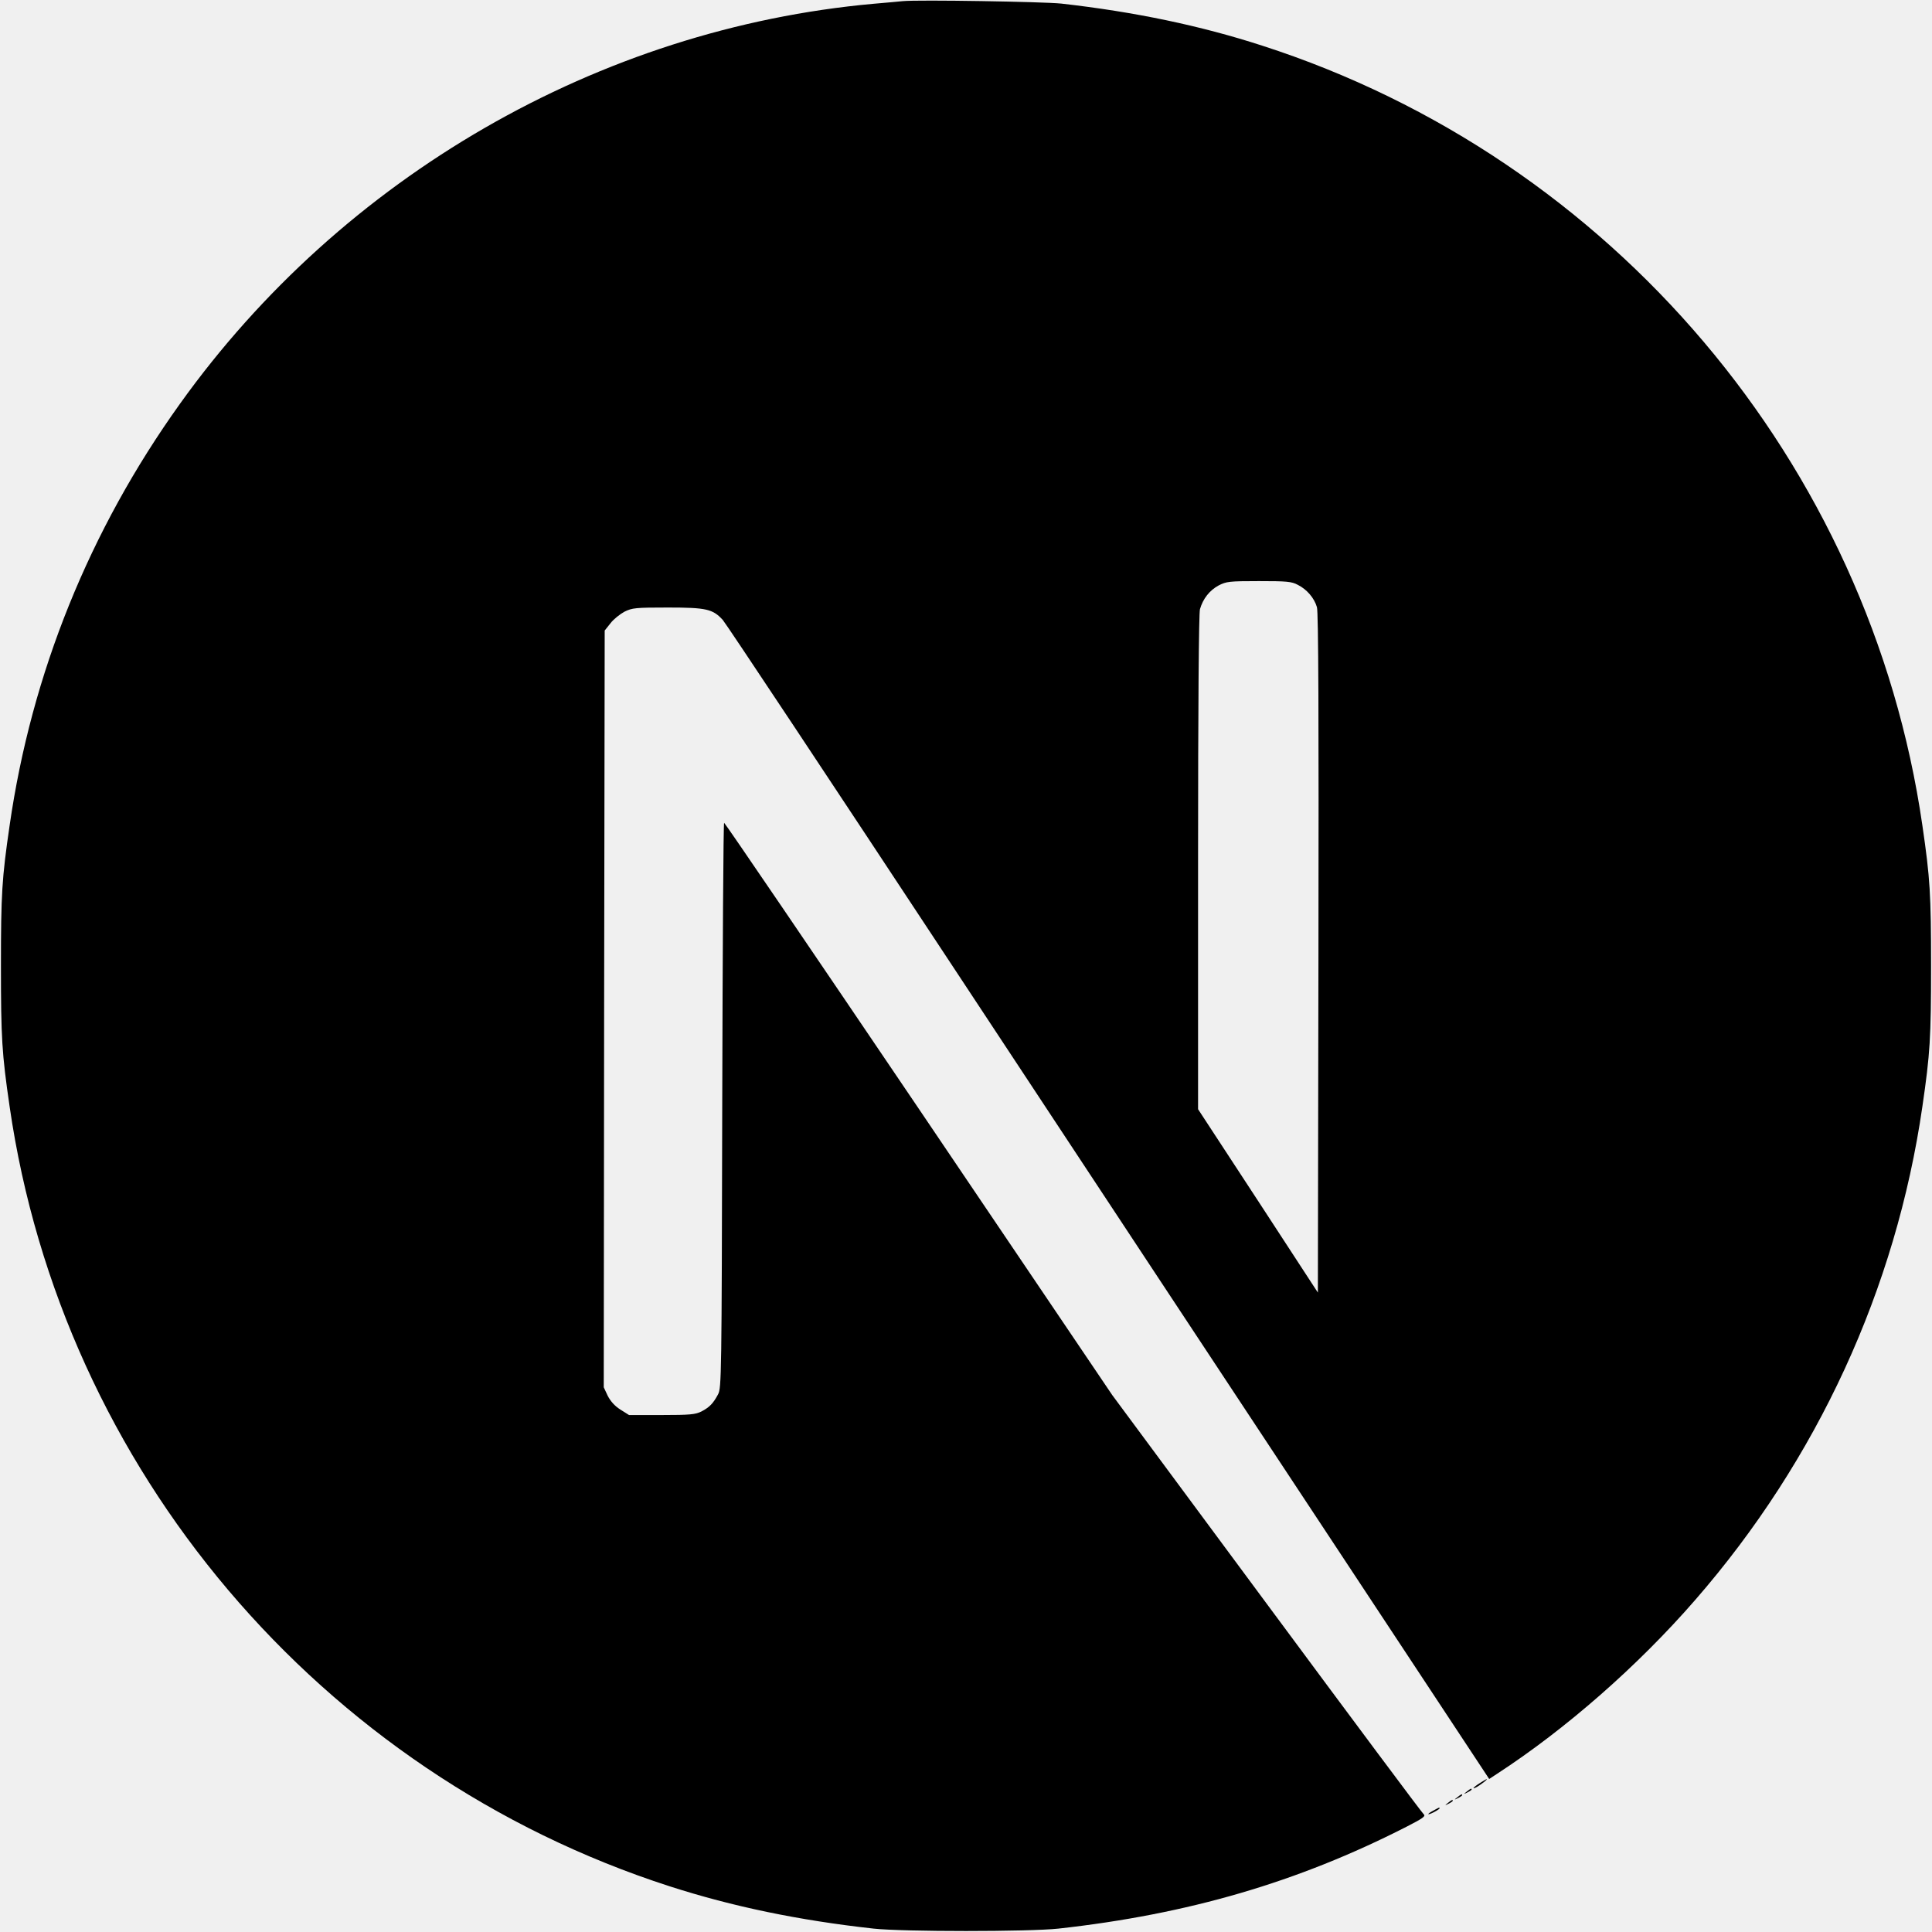
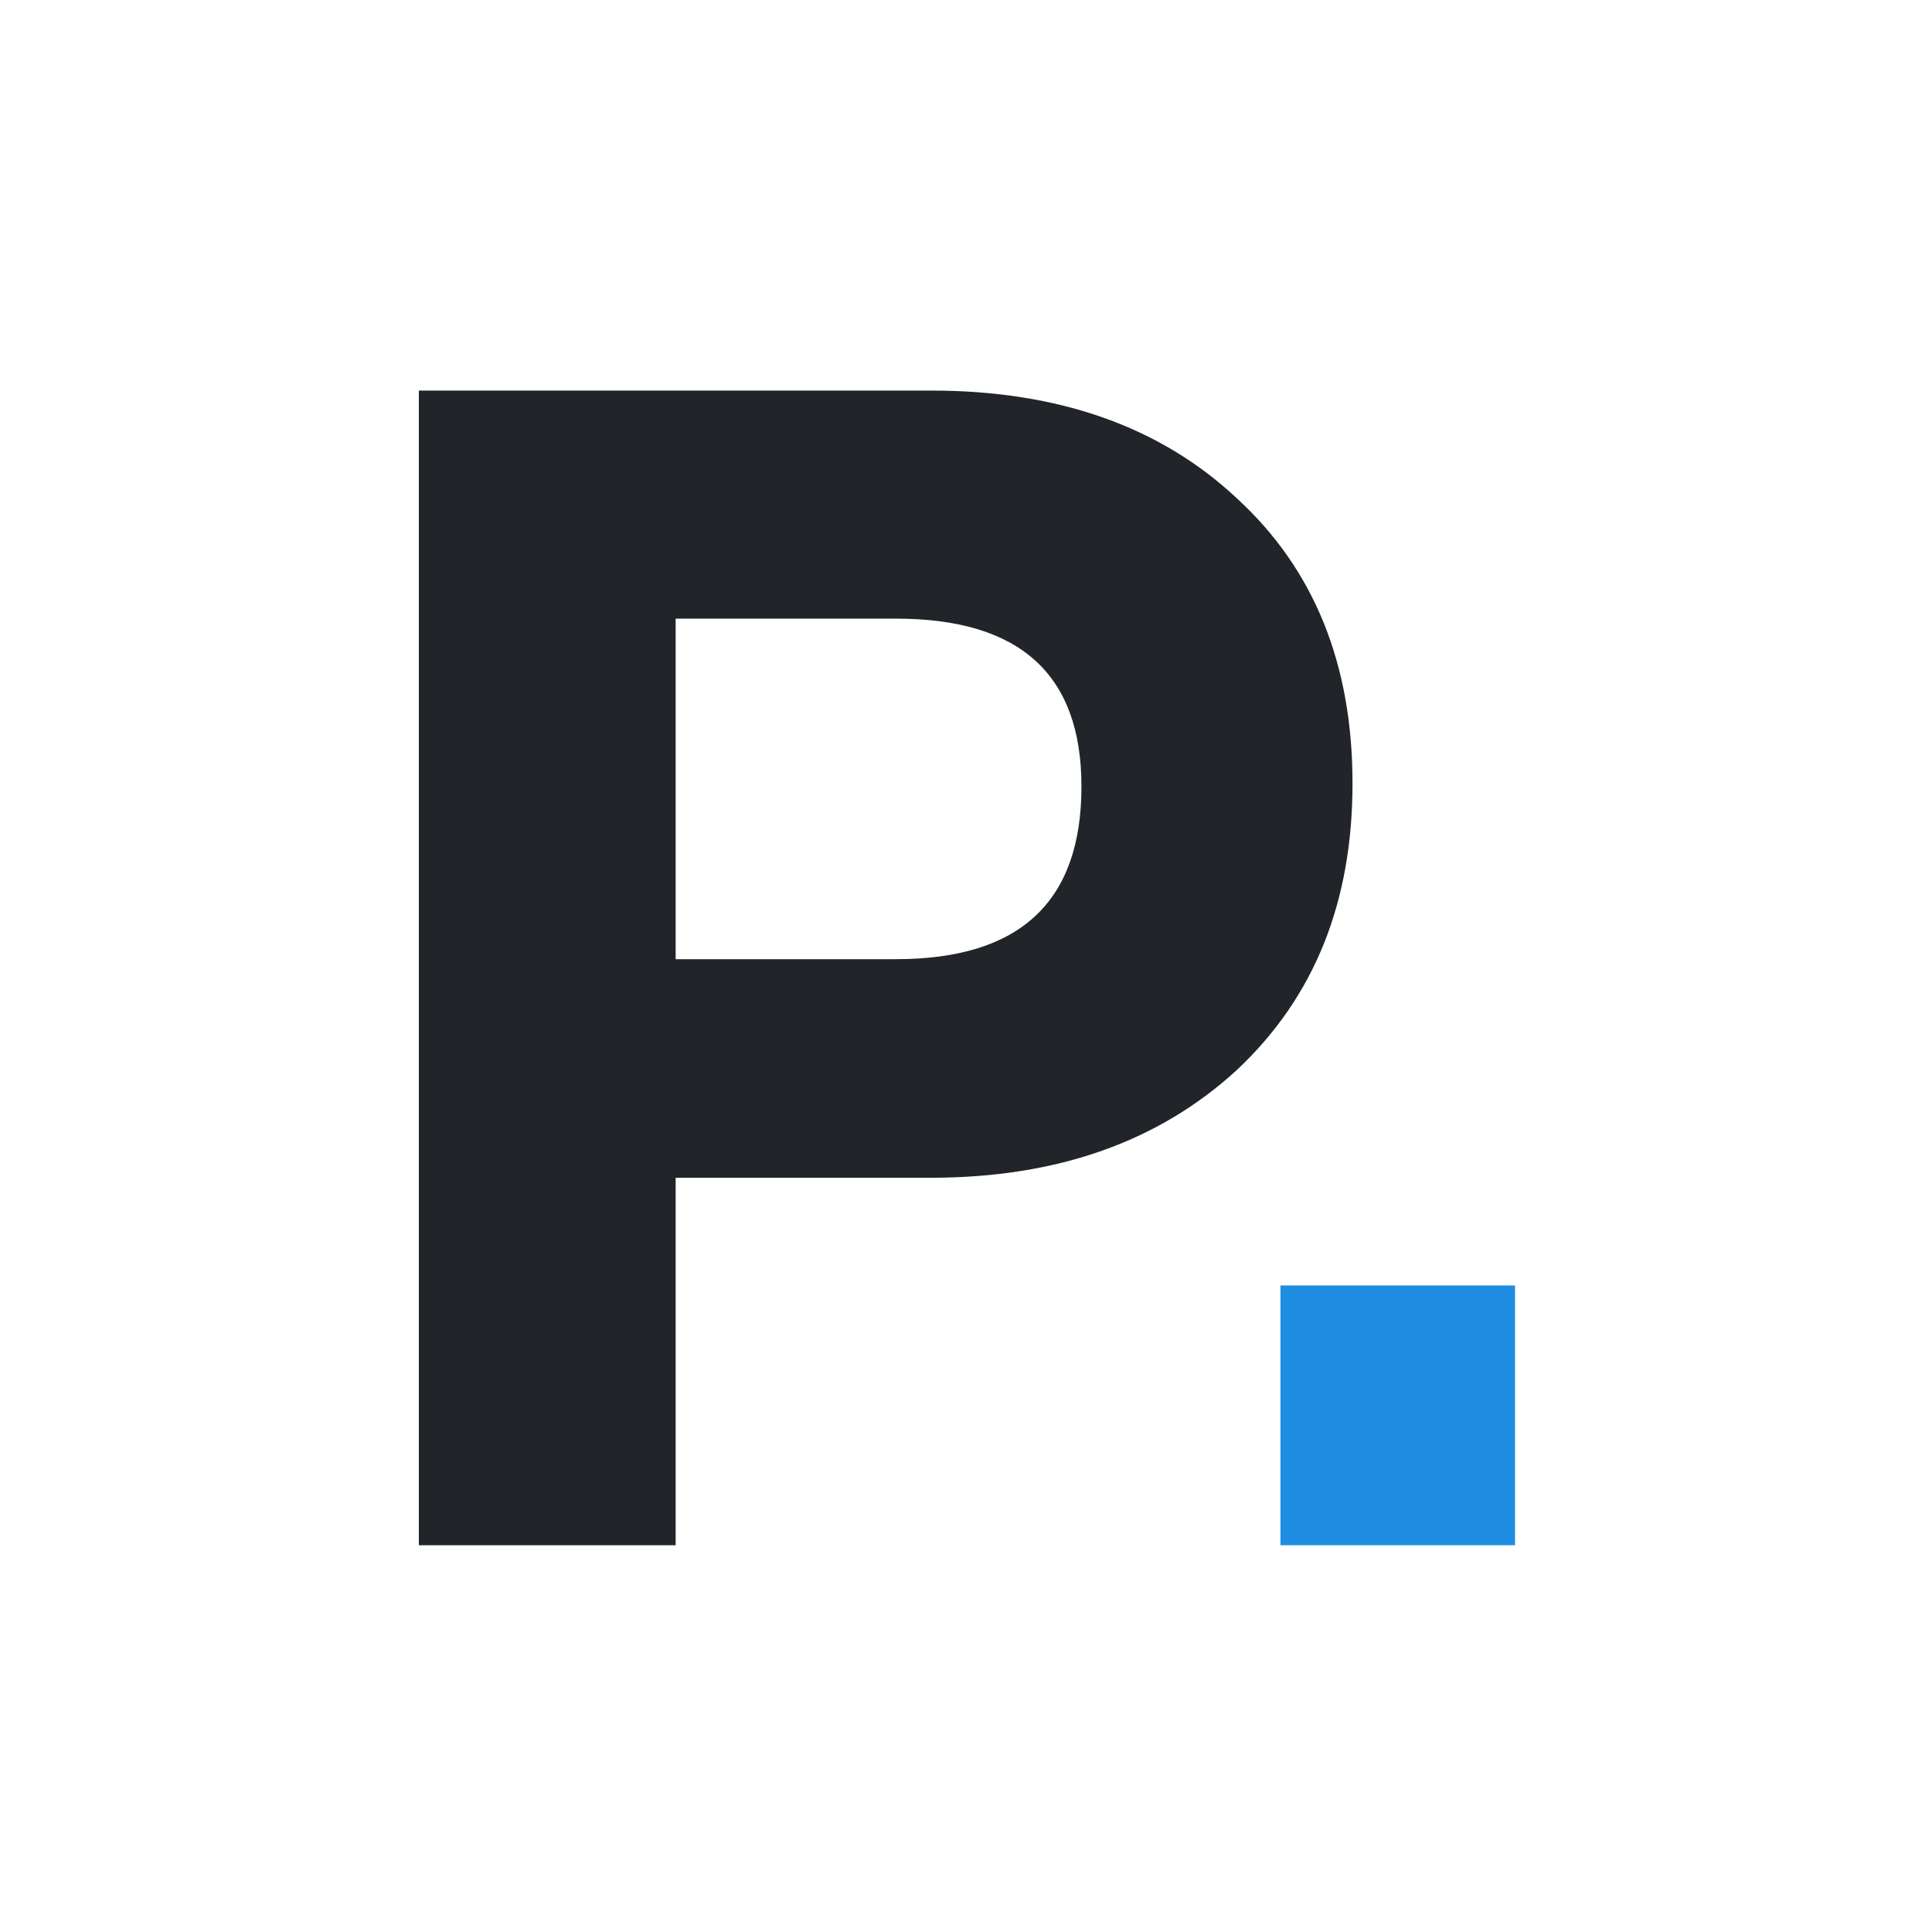
- <svg xmlns="http://www.w3.org/2000/svg" version="1.0" width="1024pt" height="1024pt" viewBox="0 0 1024 1024" preserveAspectRatio="xMidYMid meet">
-   <g transform="translate(0,1024) scale(0.1,-0.1)" fill="#000000" stroke="none">
-     <path d="M4785 10234 c-22 -2 -92 -9 -155 -14 -1453 -131 -2814 -915 -3676 -2120 -480 -670 -787 -1430 -903 -2235 -41 -281 -46 -364 -46 -745 0 -381 5 -464 46 -745 278 -1921 1645 -3535 3499 -4133 332 -107 682 -180 1080 -224 155 -17 825 -17 980 0 687 76 1269 246 1843 539 88 45 105 57 93 67 -8 6 -383 509 -833 1117 l-818 1105 -1025 1517 c-564 834 -1028 1516 -1032 1516 -4 1 -8 -673 -10 -1496 -3 -1441 -4 -1499 -22 -1533 -26 -49 -46 -69 -88 -91 -32 -16 -60 -19 -211 -19 l-173 0 -46 29 c-30 19 -52 44 -67 73 l-21 45 2 2005 3 2006 31 39 c16 21 50 48 74 61 41 20 57 22 230 22 204 0 238 -8 291 -66 15 -16 570 -852 1234 -1859 664 -1007 1572 -2382 2018 -3057 l810 -1227 41 27 c363 236 747 572 1051 922 647 743 1064 1649 1204 2615 41 281 46 364 46 745 0 381 -5 464 -46 745 -278 1921 -1645 3535 -3499 4133 -327 106 -675 179 -1065 223 -96 10 -757 21 -840 13z m2094 -3094 c48 -24 87 -70 101 -118 8 -26 10 -582 8 -1835 l-3 -1798 -317 486 -318 486 0 1307 c0 845 4 1320 10 1343 16 56 51 100 99 126 41 21 56 23 213 23 148 0 174 -2 207 -20z" />
-     <path d="M7843 789 c-35 -22 -46 -37 -15 -20 22 13 58 40 52 41 -3 0 -20 -10 -37 -21z" />
-     <path d="M7774 744 c-18 -14 -18 -15 4 -4 12 6 22 13 22 15 0 8 -5 6 -26 -11z" />
-     <path d="M7724 714 c-18 -14 -18 -15 4 -4 12 6 22 13 22 15 0 8 -5 6 -26 -11z" />
-     <path d="M7674 684 c-18 -14 -18 -15 4 -4 12 6 22 13 22 15 0 8 -5 6 -26 -11z" />
-     <path d="M7598 644 c-38 -20 -36 -28 2 -9 17 9 30 18 30 20 0 7 -1 6 -32 -11z" />
+ <svg xmlns="http://www.w3.org/2000/svg" width="1024px" height="1024px" viewBox="0 0 1024 1024" version="1.1">
+   <g id="Favicon-/-1024" stroke="none" stroke-width="1" fill="none" fill-rule="evenodd">
+     <rect fill="#FFFFFF" x="0" y="0" width="1024" height="1024" />
+     <rect id="Rectangle" fill="#FFFFFF" x="0" y="0" width="1024" height="1024" rx="80" />
+     <g id="P." transform="translate(222, 207)" fill-rule="nonzero">
+       <path d="M136.107,612 L136.107,417.235 L271.373,417.235 C338.586,417.235 392.357,397.926 433.525,360.148 C474.693,321.531 494.857,271.16 494.857,208.198 C494.857,145.235 474.693,94.864 433.525,57.086 C393.197,19.309 339.426,0 271.373,0 L-2.84314965e-14,0 L-2.84314965e-14,612 L136.107,612 Z M252.889,301.383 L136.107,301.383 L136.107,120.889 L252.889,120.889 C318.422,120.889 351.189,150.272 351.189,209.877 C351.189,271.16 318.422,301.383 252.889,301.383 Z" id="P" fill="#212529" />
+       <polygon id="." fill="#1E8DE1" points="581 612 581 474.321 456.656 474.321 456.656 612" />
+     </g>
  </g>
</svg>
